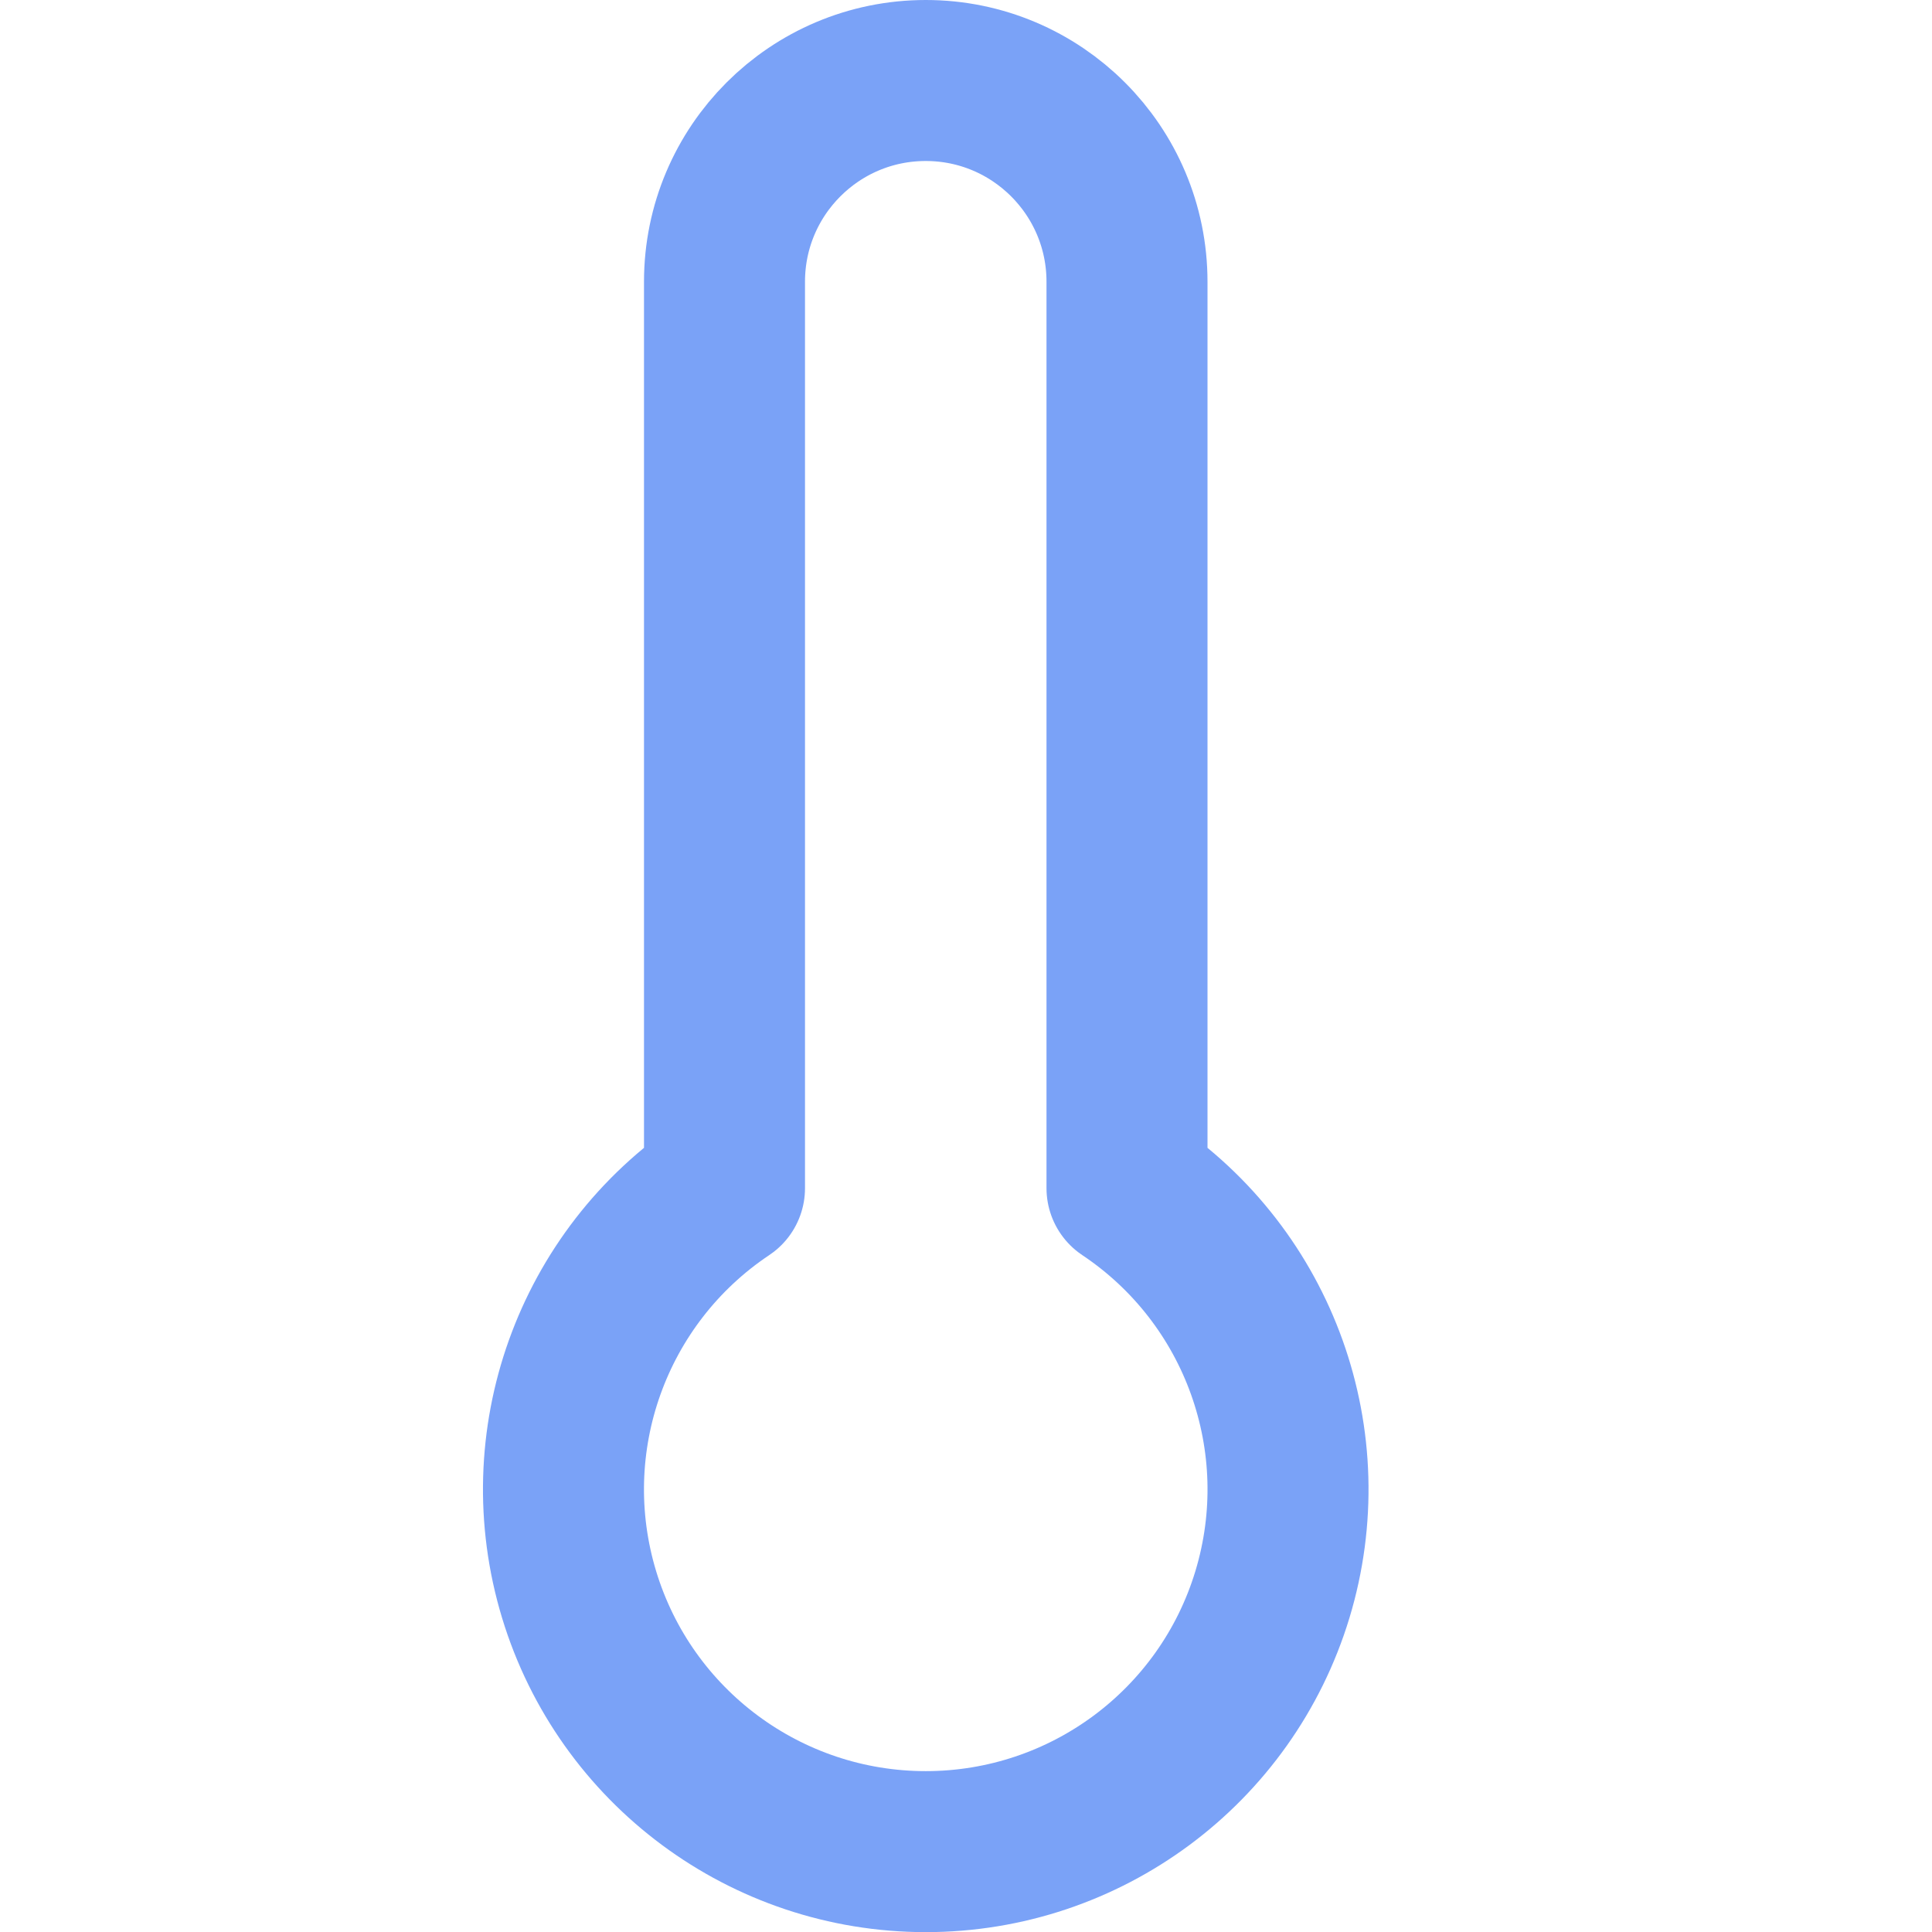
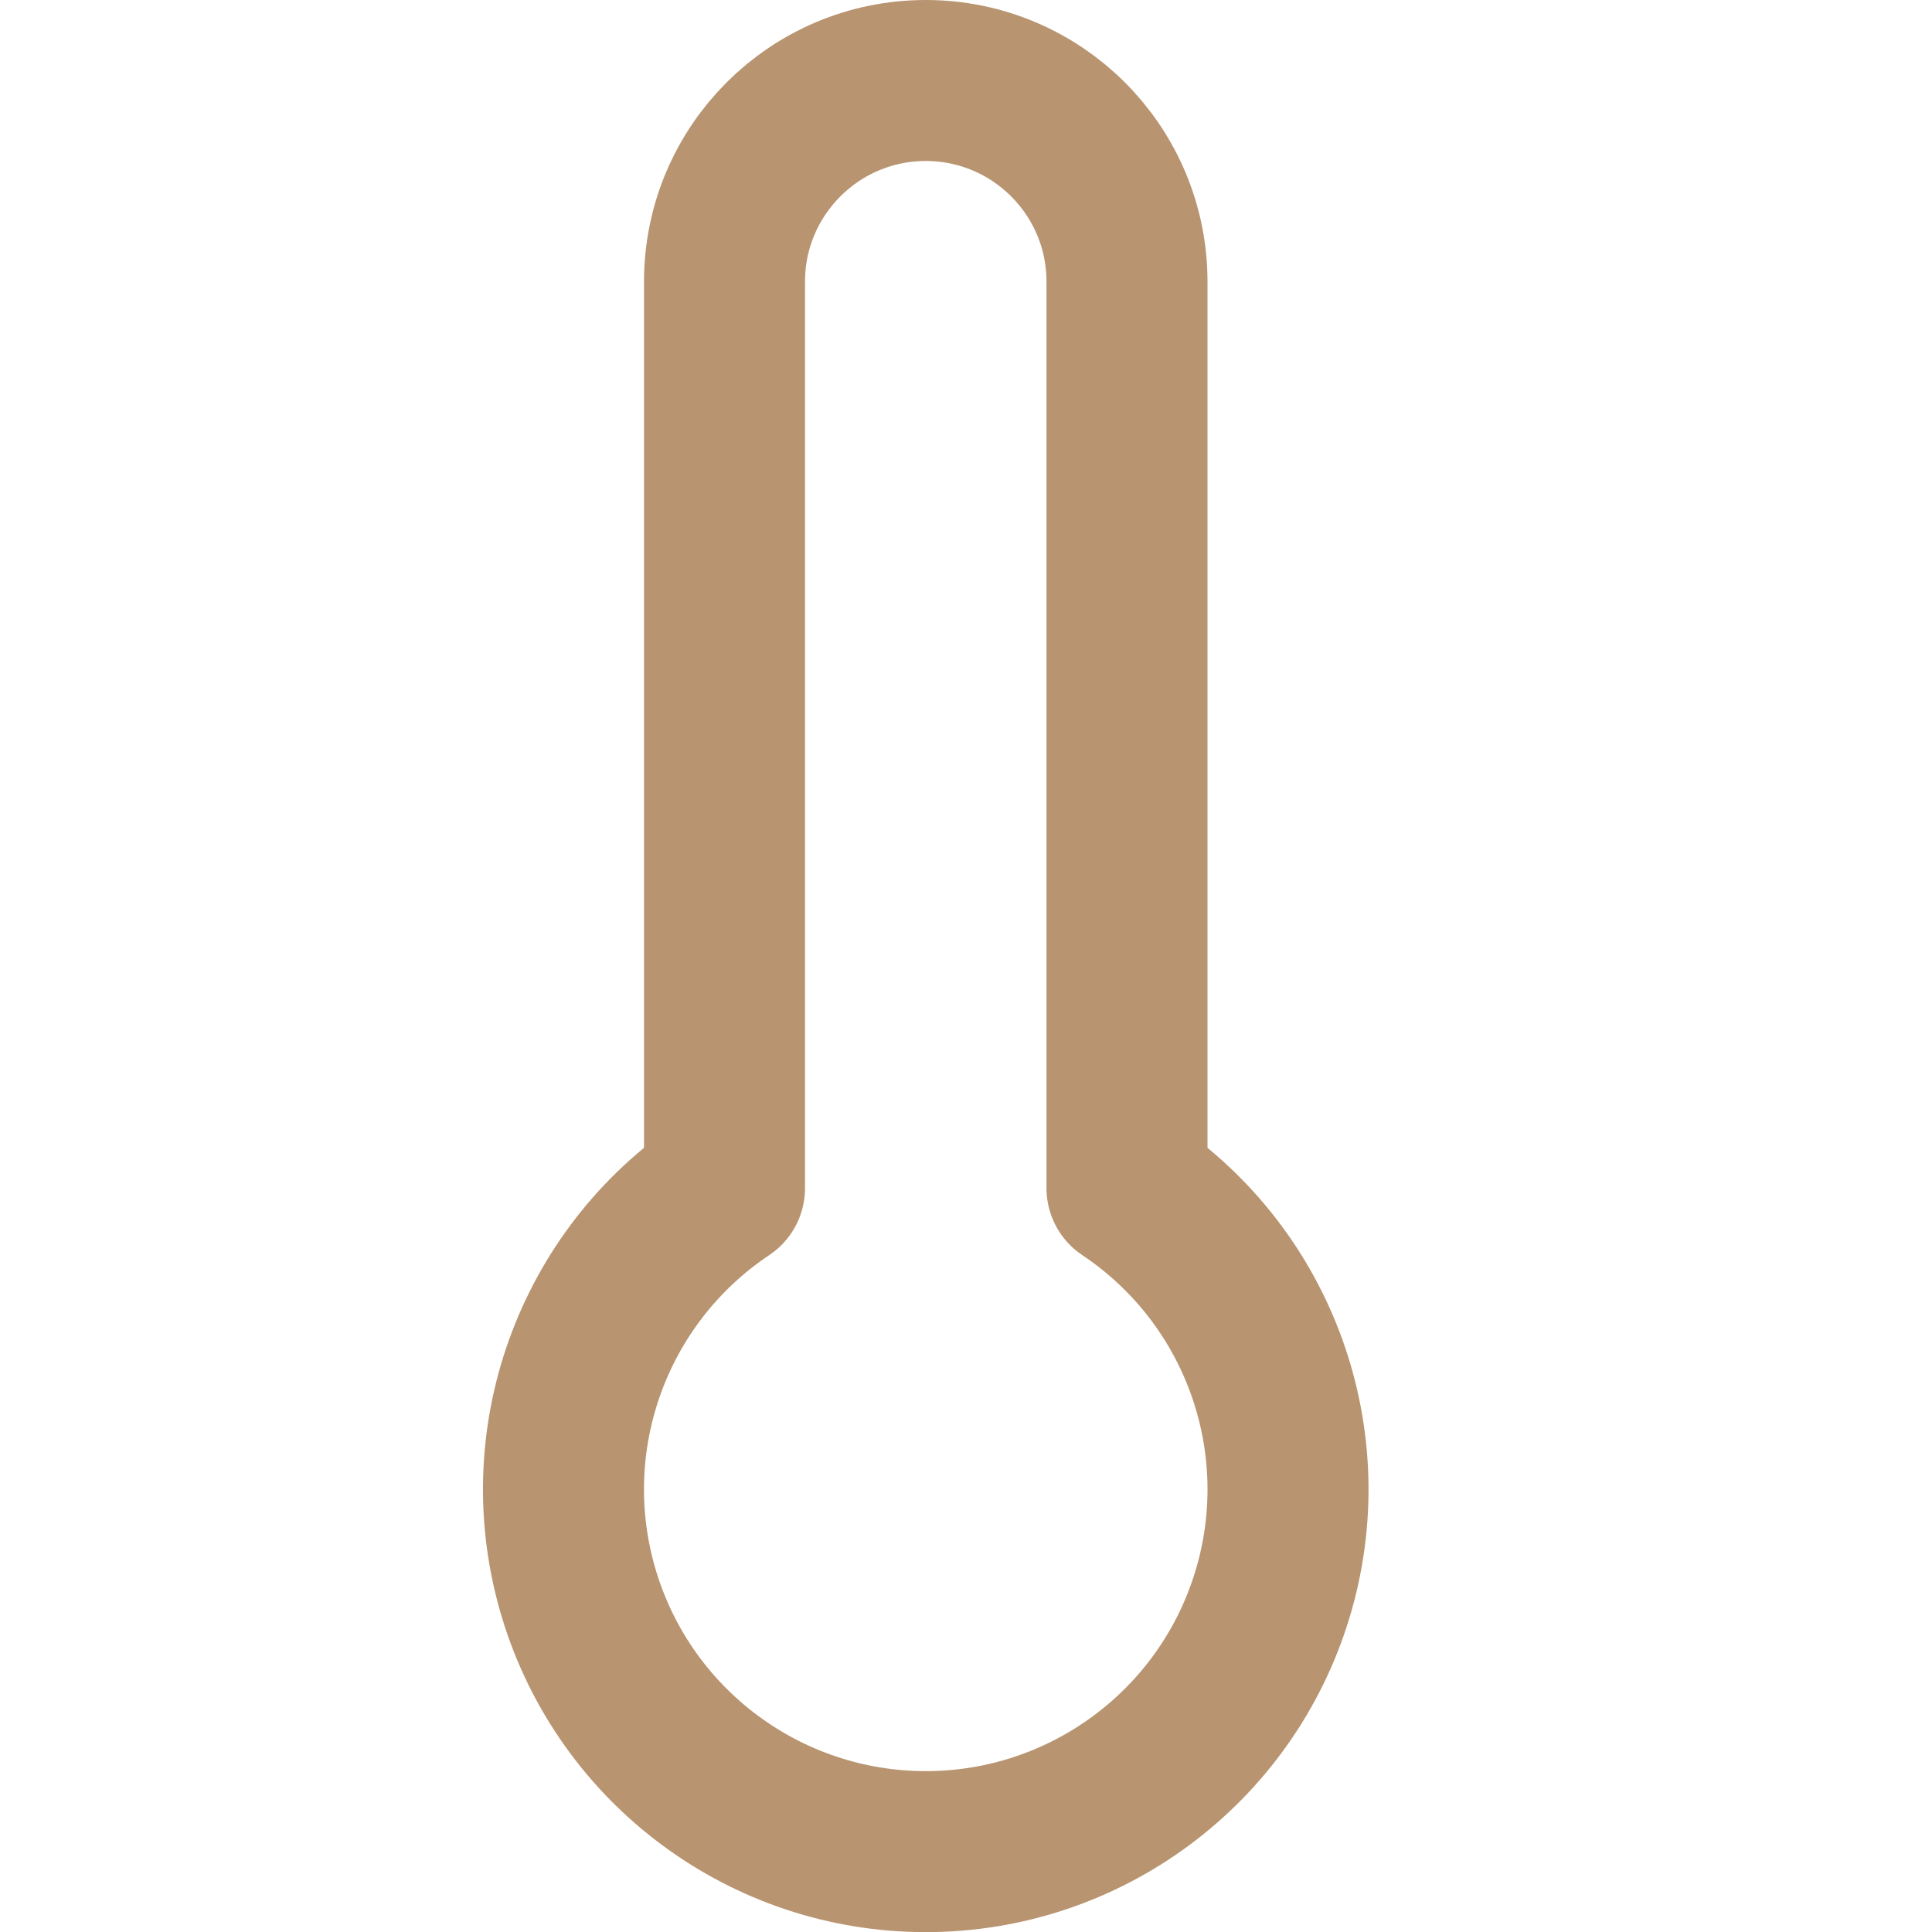
- <svg xmlns="http://www.w3.org/2000/svg" viewBox="0 0 24 24" fill="none" stroke="#7aa2f7" stroke-width="2" stroke-linecap="round" stroke-linejoin="round">
+ <svg xmlns="http://www.w3.org/2000/svg" viewBox="0 0 24 24" fill="none" stroke="#b89470" stroke-width="2" stroke-linecap="round" stroke-linejoin="round">
  <path d="M14 14.76V3.5a2.5 2.5 0 0 0-5 0v11.26a4.5 4.5 0 1 0 5 0z" />
</svg>
